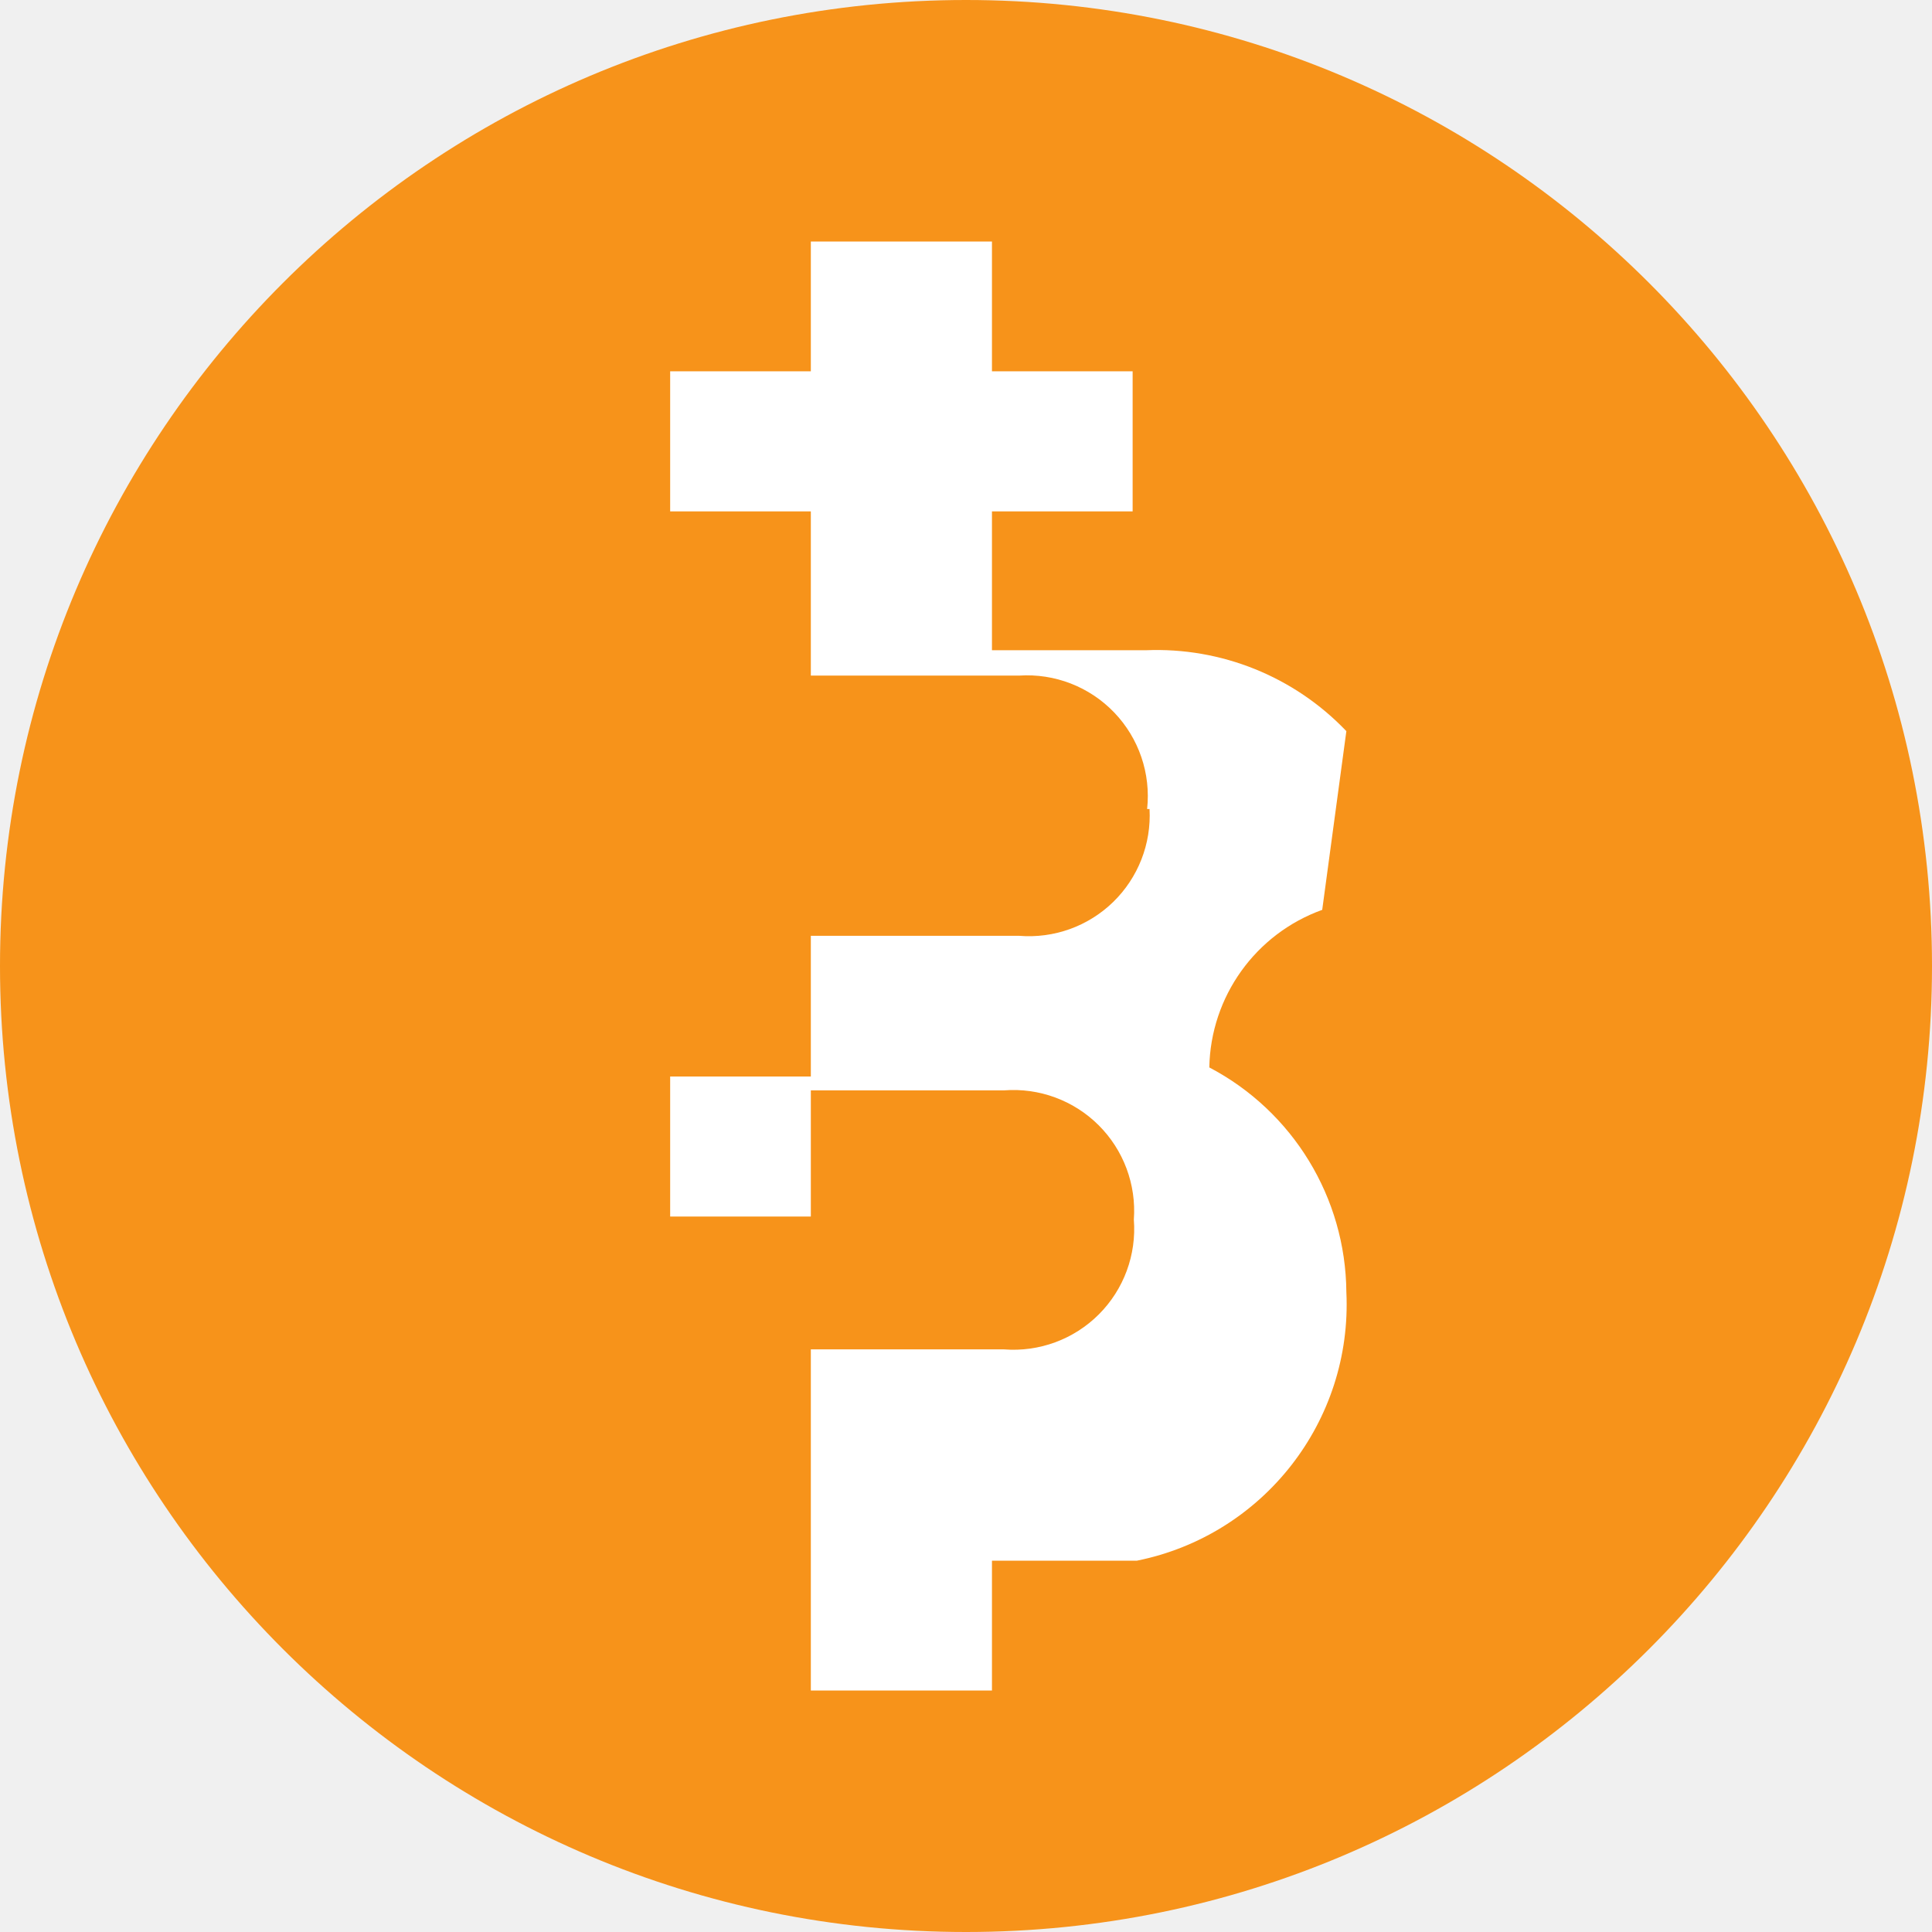
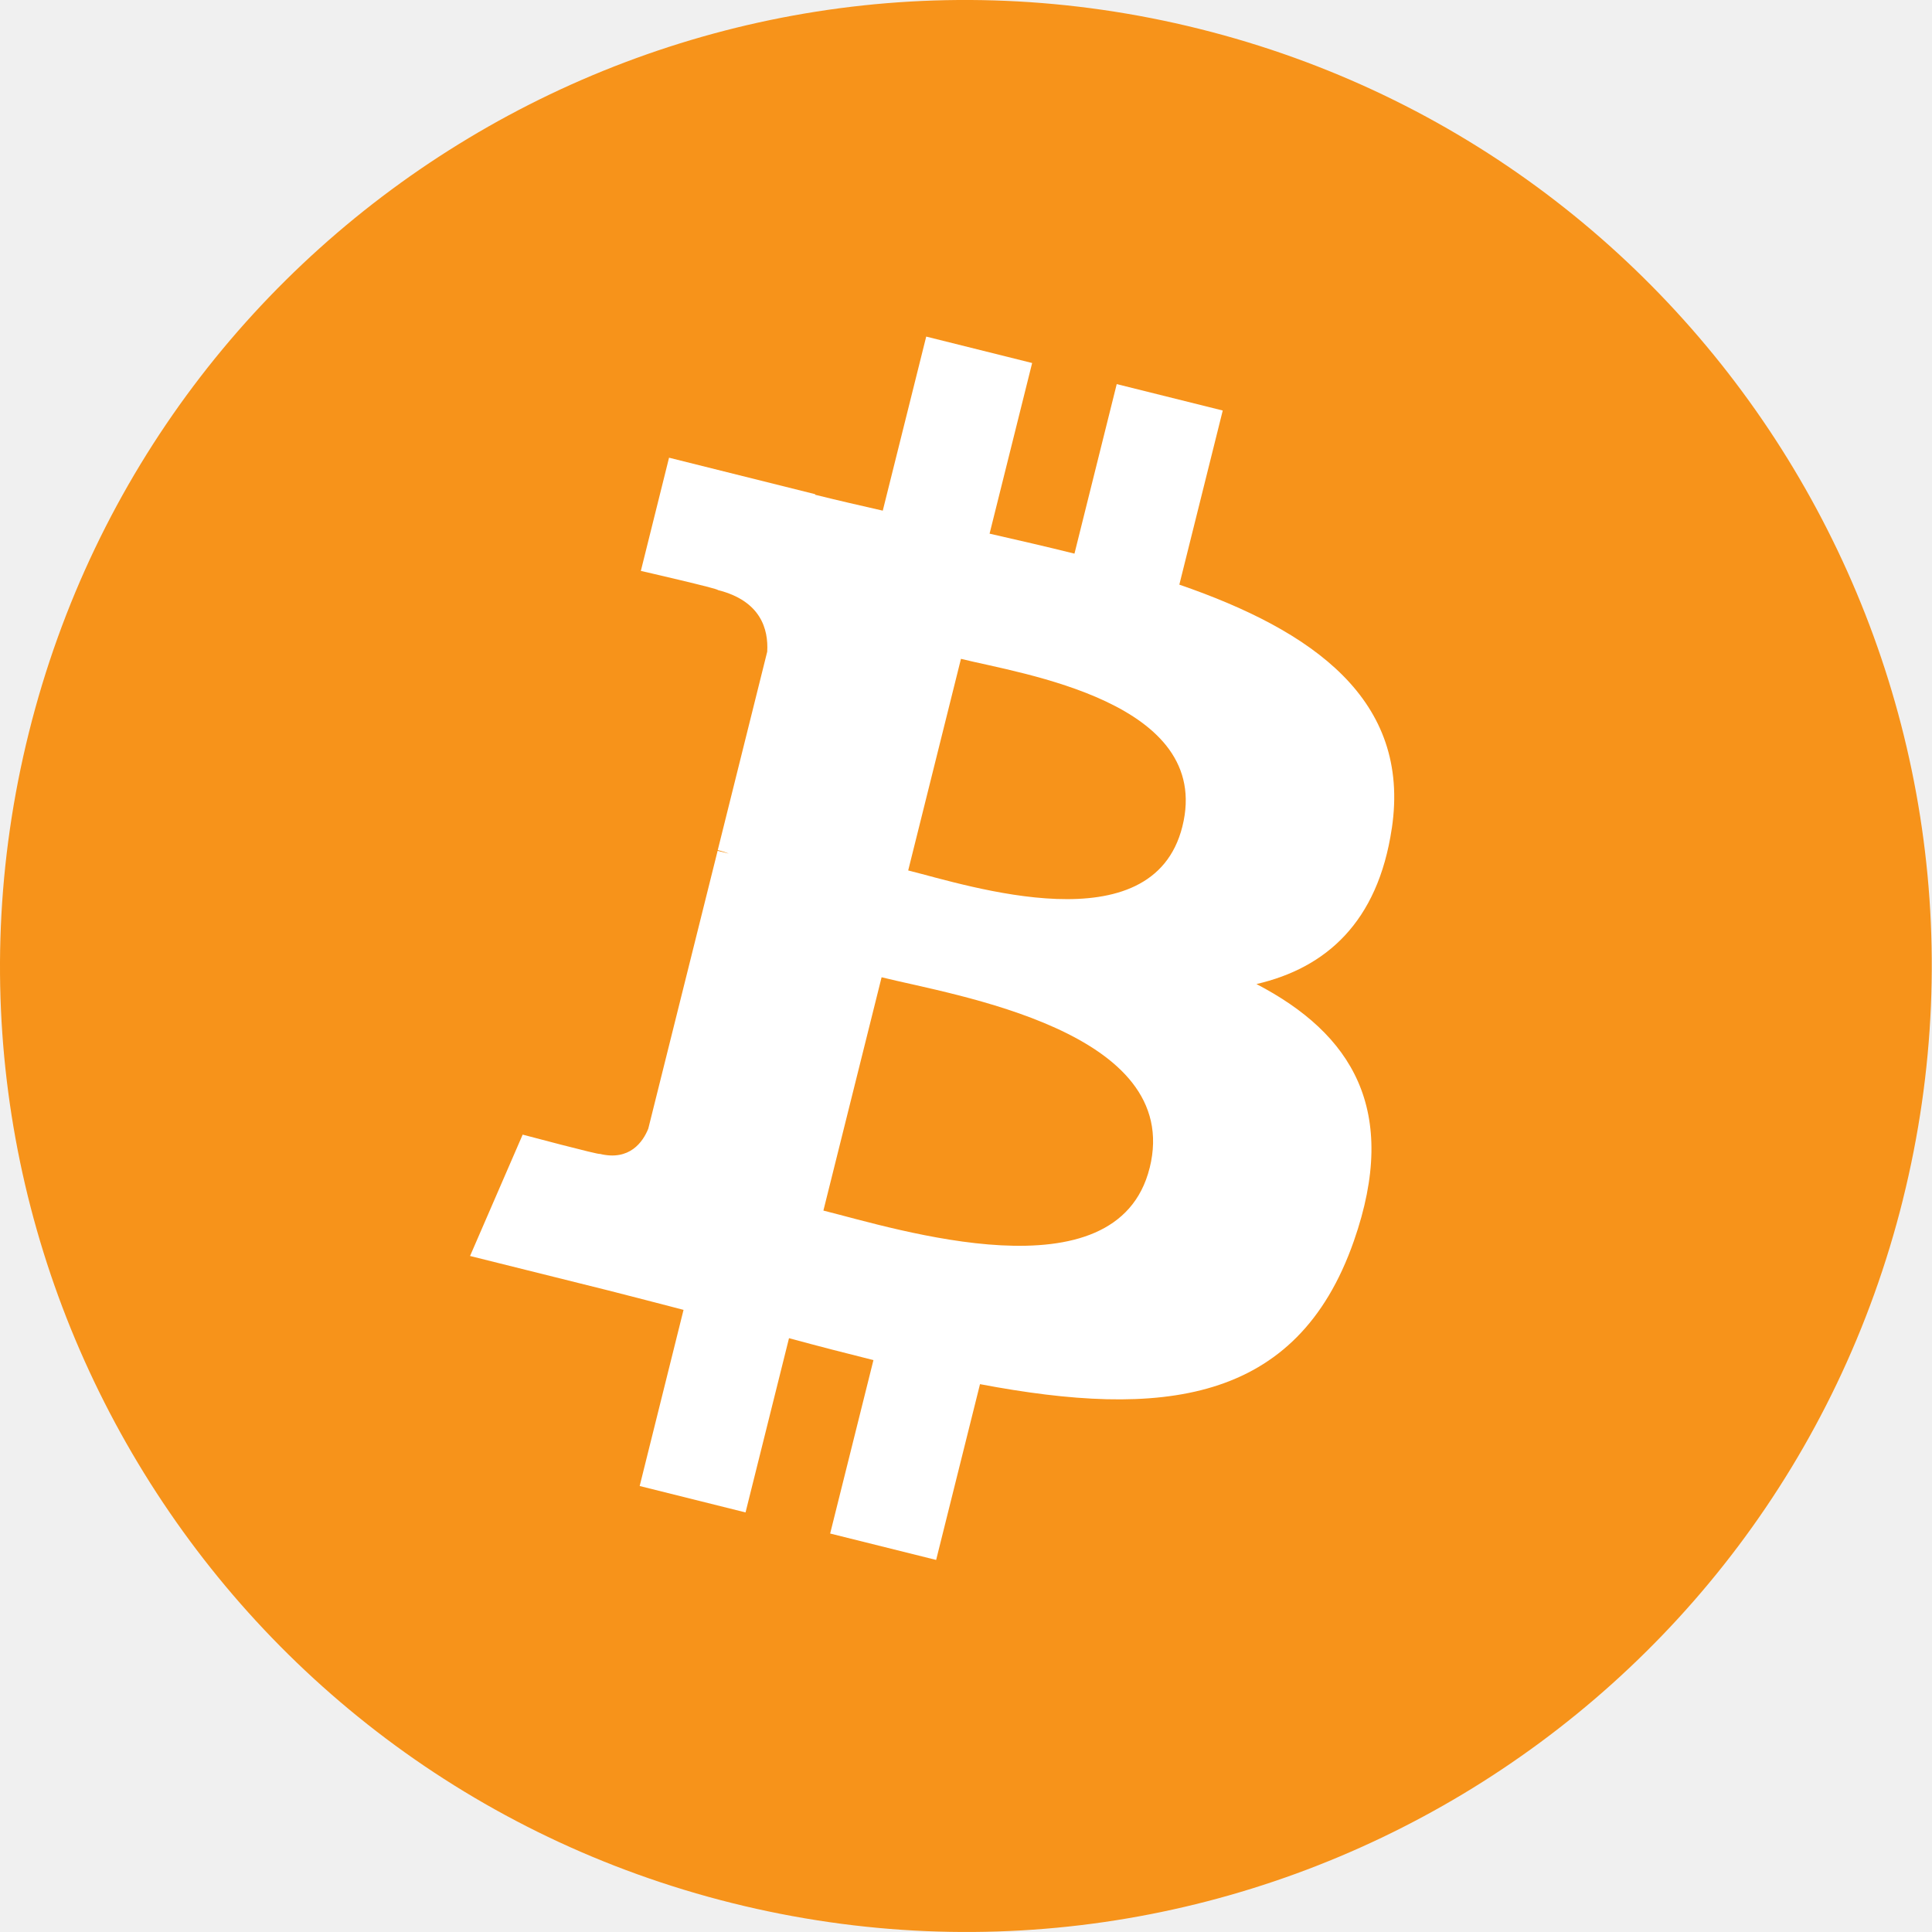
- <svg xmlns="http://www.w3.org/2000/svg" viewBox="0 0 32 32">
-   <defs>
-     <style>.cls-1{fill:#f7931a;}.cls-2{fill:#fff;}</style>
-   </defs>
-   <g id="btc">
-     <circle class="cls-1" cx="16" cy="16" r="16" />
-     <path class="cls-2" d="M22.3,12.11a4.34,4.34,0,0,0-3.32-1.34H16.43v-2.3h2.33V6.15H16.43V4h-3v2.15H11.1v2.32h2.33v9.36H11.1v2.32h2.33V28h3V25.85h2.4a4.33,4.33,0,0,0,3.47-4.45,4.24,4.24,0,0,0-2.27-3.72,2.83,2.83,0,0,1,1.87-2.61ZM18.78,20.2a2,2,0,0,1-2.15,2.15H13.43V18.06h3.2A2,2,0,0,1,18.78,20.2Zm.26-6.8a2,2,0,0,1-2.16,2.1H13.43V11.19h3.45A2,2,0,0,1,19,13.4Z" />
+ <svg xmlns="http://www.w3.org/2000/svg" viewBox="0.004 0 64 64" fill="#000000" transform="matrix(1, 0, 0, 1, 0, 0)">
+   <g id="SVGRepo_bgCarrier" stroke-width="0" />
+   <g id="SVGRepo_tracerCarrier" stroke-linecap="round" stroke-linejoin="round" stroke="#CCCCCC" stroke-width="0.128" />
+   <g id="SVGRepo_iconCarrier">
+     <path d="M63.04 39.741c-4.274 17.143-21.638 27.575-38.783 23.301C7.12 58.768-3.313 41.404.962 24.262 5.234 7.117 22.597-3.317 39.737.957c17.144 4.274 27.576 21.64 23.302 38.784z" fill="#f7931a" />
+     <path d="M46.11 27.441c.636-4.258-2.606-6.547-7.039-8.074l1.438-5.768-3.512-.875-1.4 5.616c-.922-.23-1.87-.447-2.812-.662l1.41-5.653-3.509-.875-1.439 5.766c-.764-.174-1.514-.346-2.242-.527l.004-.018-4.842-1.209-.934 3.75s2.605.597 2.55.634c1.422.355 1.68 1.296 1.636 2.042l-1.638 6.571c.098.025.225.061.365.117l-.37-.092-2.297 9.205c-.174.432-.615 1.08-1.609.834.035.051-2.552-.637-2.552-.637l-1.743 4.02 4.57 1.139c.85.213 1.683.436 2.502.646l-1.453 5.835 3.507.875 1.44-5.772c.957.26 1.887.5 2.797.726L27.504 50.8l3.511.875 1.453-5.823c5.987 1.133 10.49.676 12.383-4.738 1.527-4.36-.075-6.875-3.225-8.516 2.294-.531 4.022-2.04 4.483-5.157zM38.087 38.69c-1.086 4.36-8.426 2.004-10.807 1.412l1.928-7.729c2.38.594 10.011 1.77 8.88 6.317zm1.085-11.312c-.99 3.966-7.1 1.951-9.083 1.457l1.748-7.01c1.983.494 8.367 1.416 7.335 5.553z" fill="#ffffff" />
  </g>
</svg>
